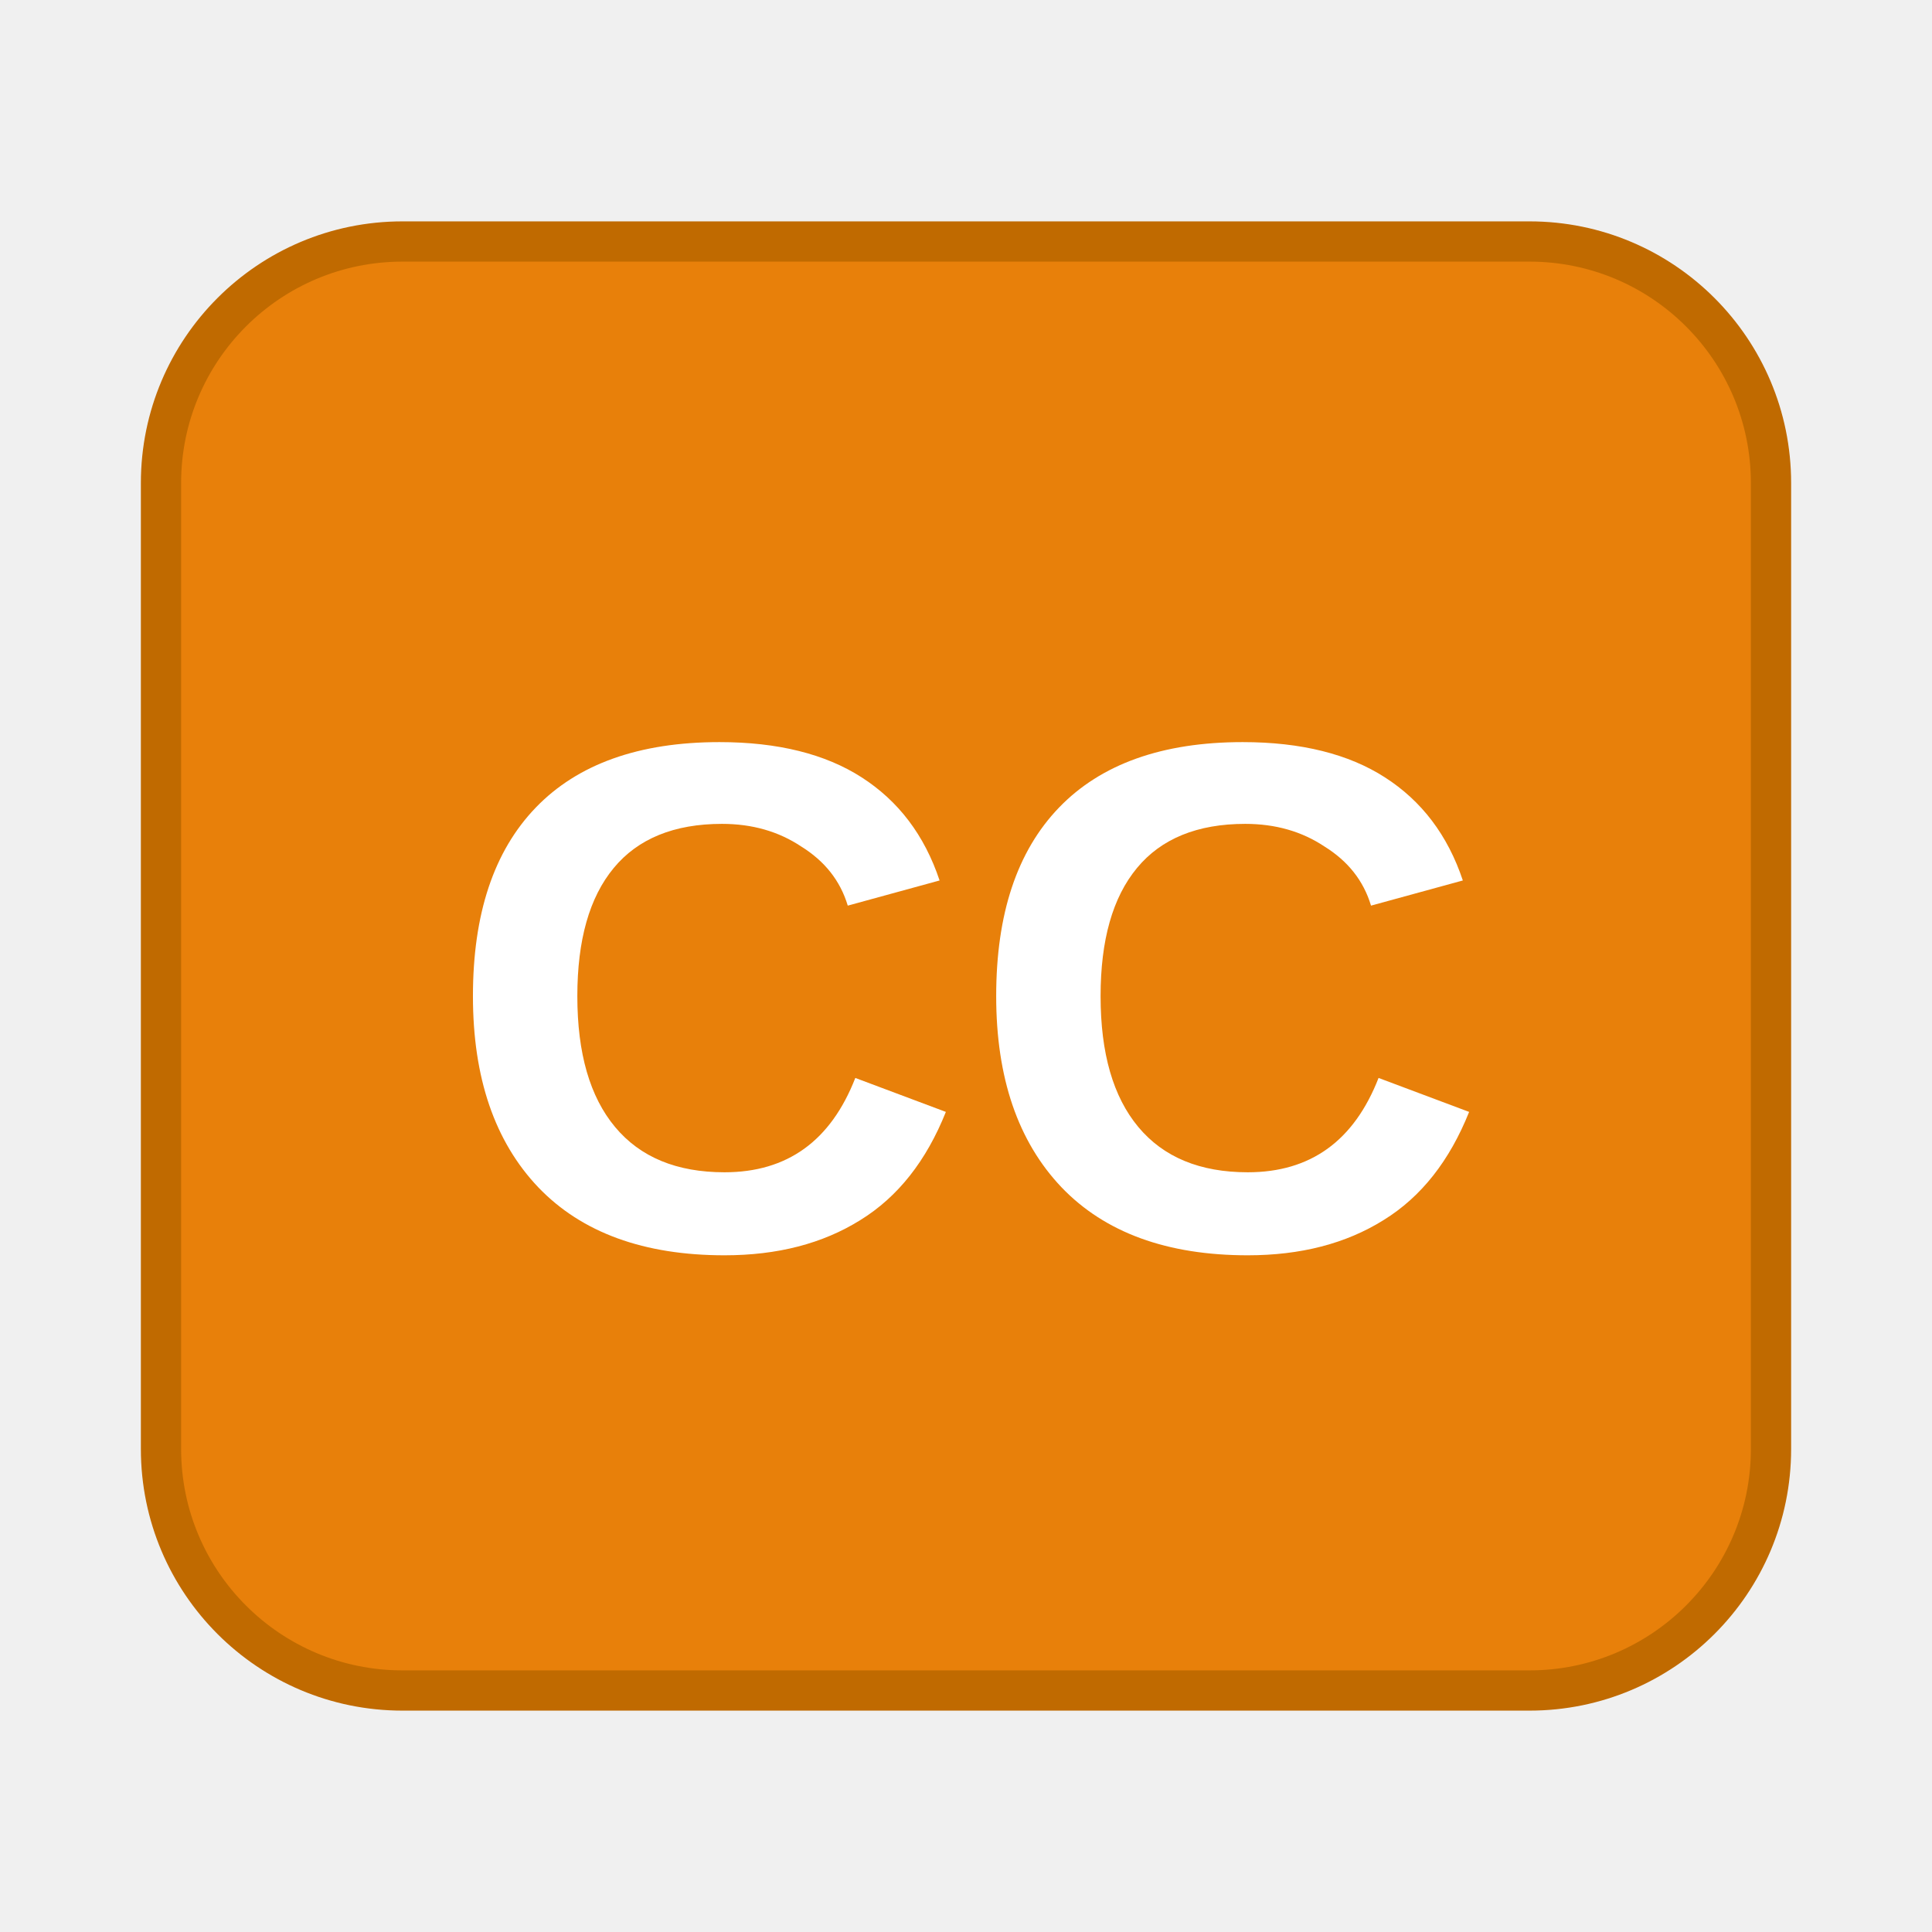
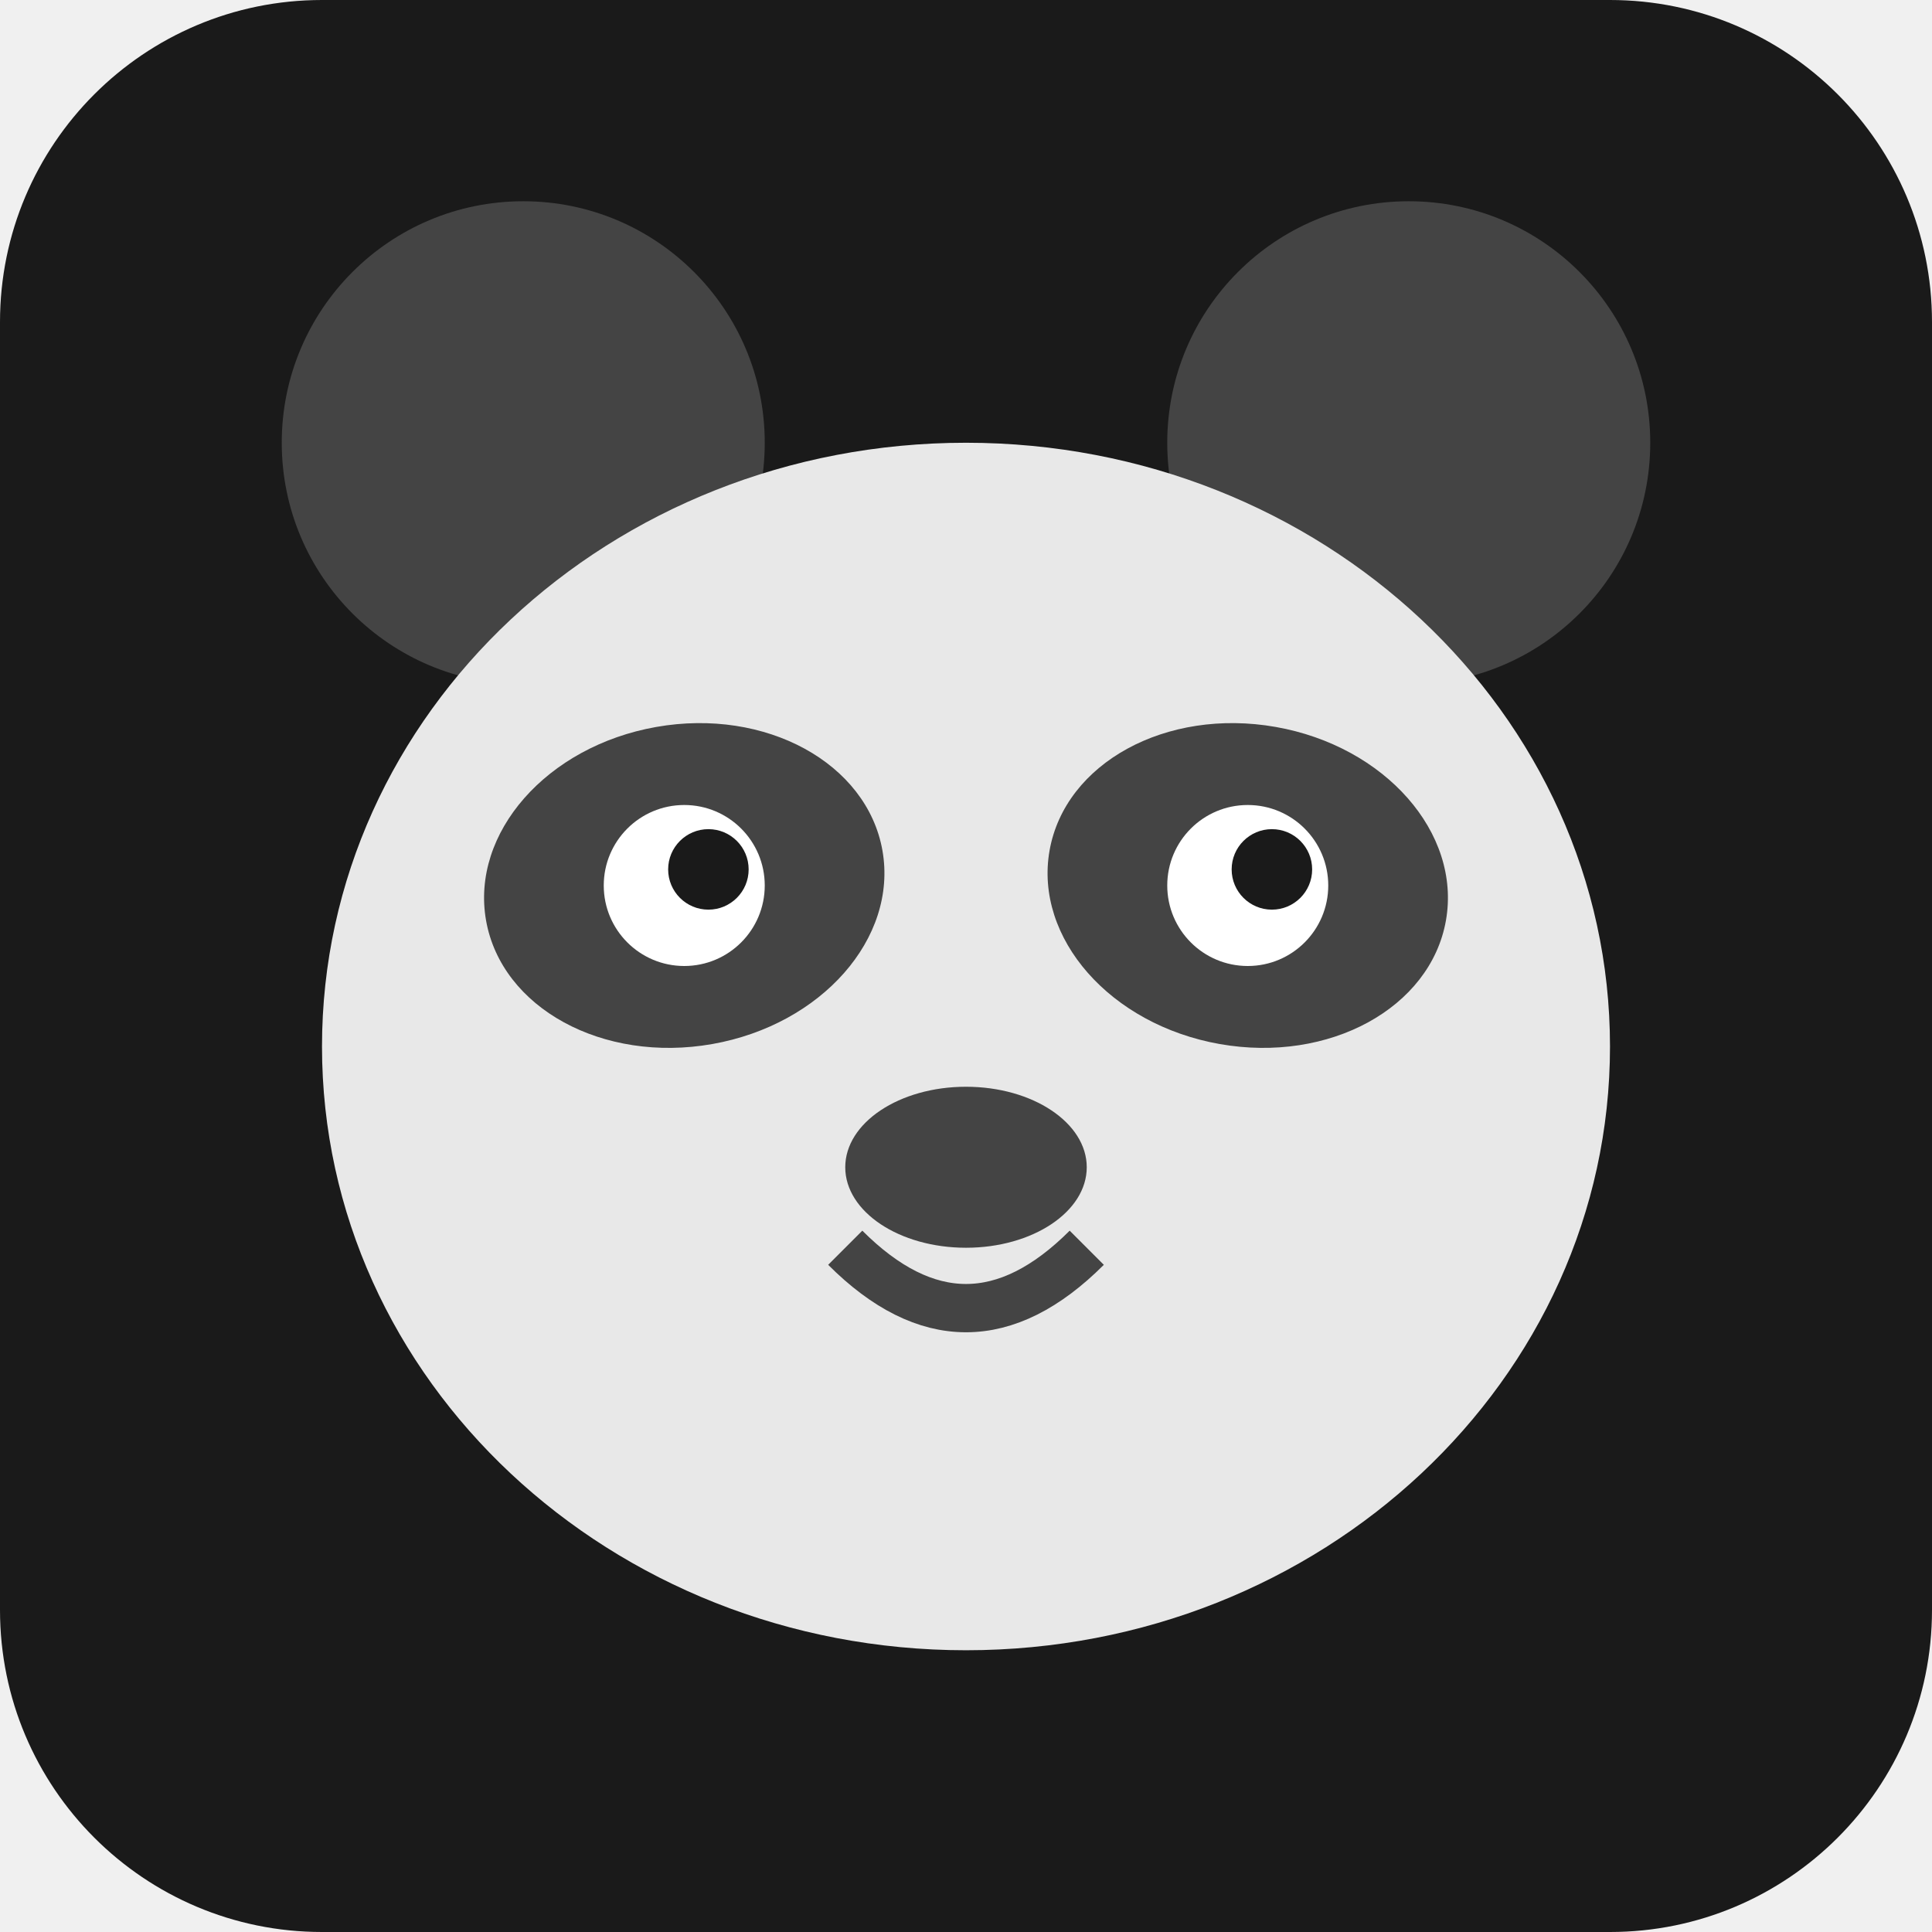
<svg xmlns="http://www.w3.org/2000/svg" viewBox="0 0 24 24" width="24" height="24">
-   <rect x="2" y="3" width="20" height="18" rx="3" ry="3" fill="#e8800a" stroke="#c06a00" stroke-width="0.5" />
-   <text x="12" y="15.5" text-anchor="middle" font-family="Arial, sans-serif" font-weight="bold" font-size="9" fill="white">CC</text>
+   <rect width="24" height="24" rx="4" fill="#1a1a1a" />
+   <circle cx="6.5" cy="5.5" r="3" fill="#444" />
+   <circle cx="17.5" cy="5.5" r="3" fill="#444" />
+   <ellipse cx="12" cy="13" rx="8" ry="7.5" fill="#e8e8e8" />
+   <ellipse cx="8.5" cy="11" rx="2.5" ry="2" fill="#444" transform="rotate(-10 8.5 11)" />
+   <ellipse cx="15.5" cy="11" rx="2.5" ry="2" fill="#444" transform="rotate(10 15.5 11)" />
+   <circle cx="8.5" cy="11" r="1" fill="white" />
+   <circle cx="15.5" cy="11" r="1" fill="white" />
+   <circle cx="8.8" cy="10.8" r="0.5" fill="#1a1a1a" />
+   <circle cx="15.8" cy="10.8" r="0.5" fill="#1a1a1a" />
+   <ellipse cx="12" cy="14.5" rx="1.5" ry="1" fill="#444" />
+   <path d="M10.5 15.5 Q12 17 13.5 15.5" stroke="#444" stroke-width="0.6" fill="none" />
</svg>
